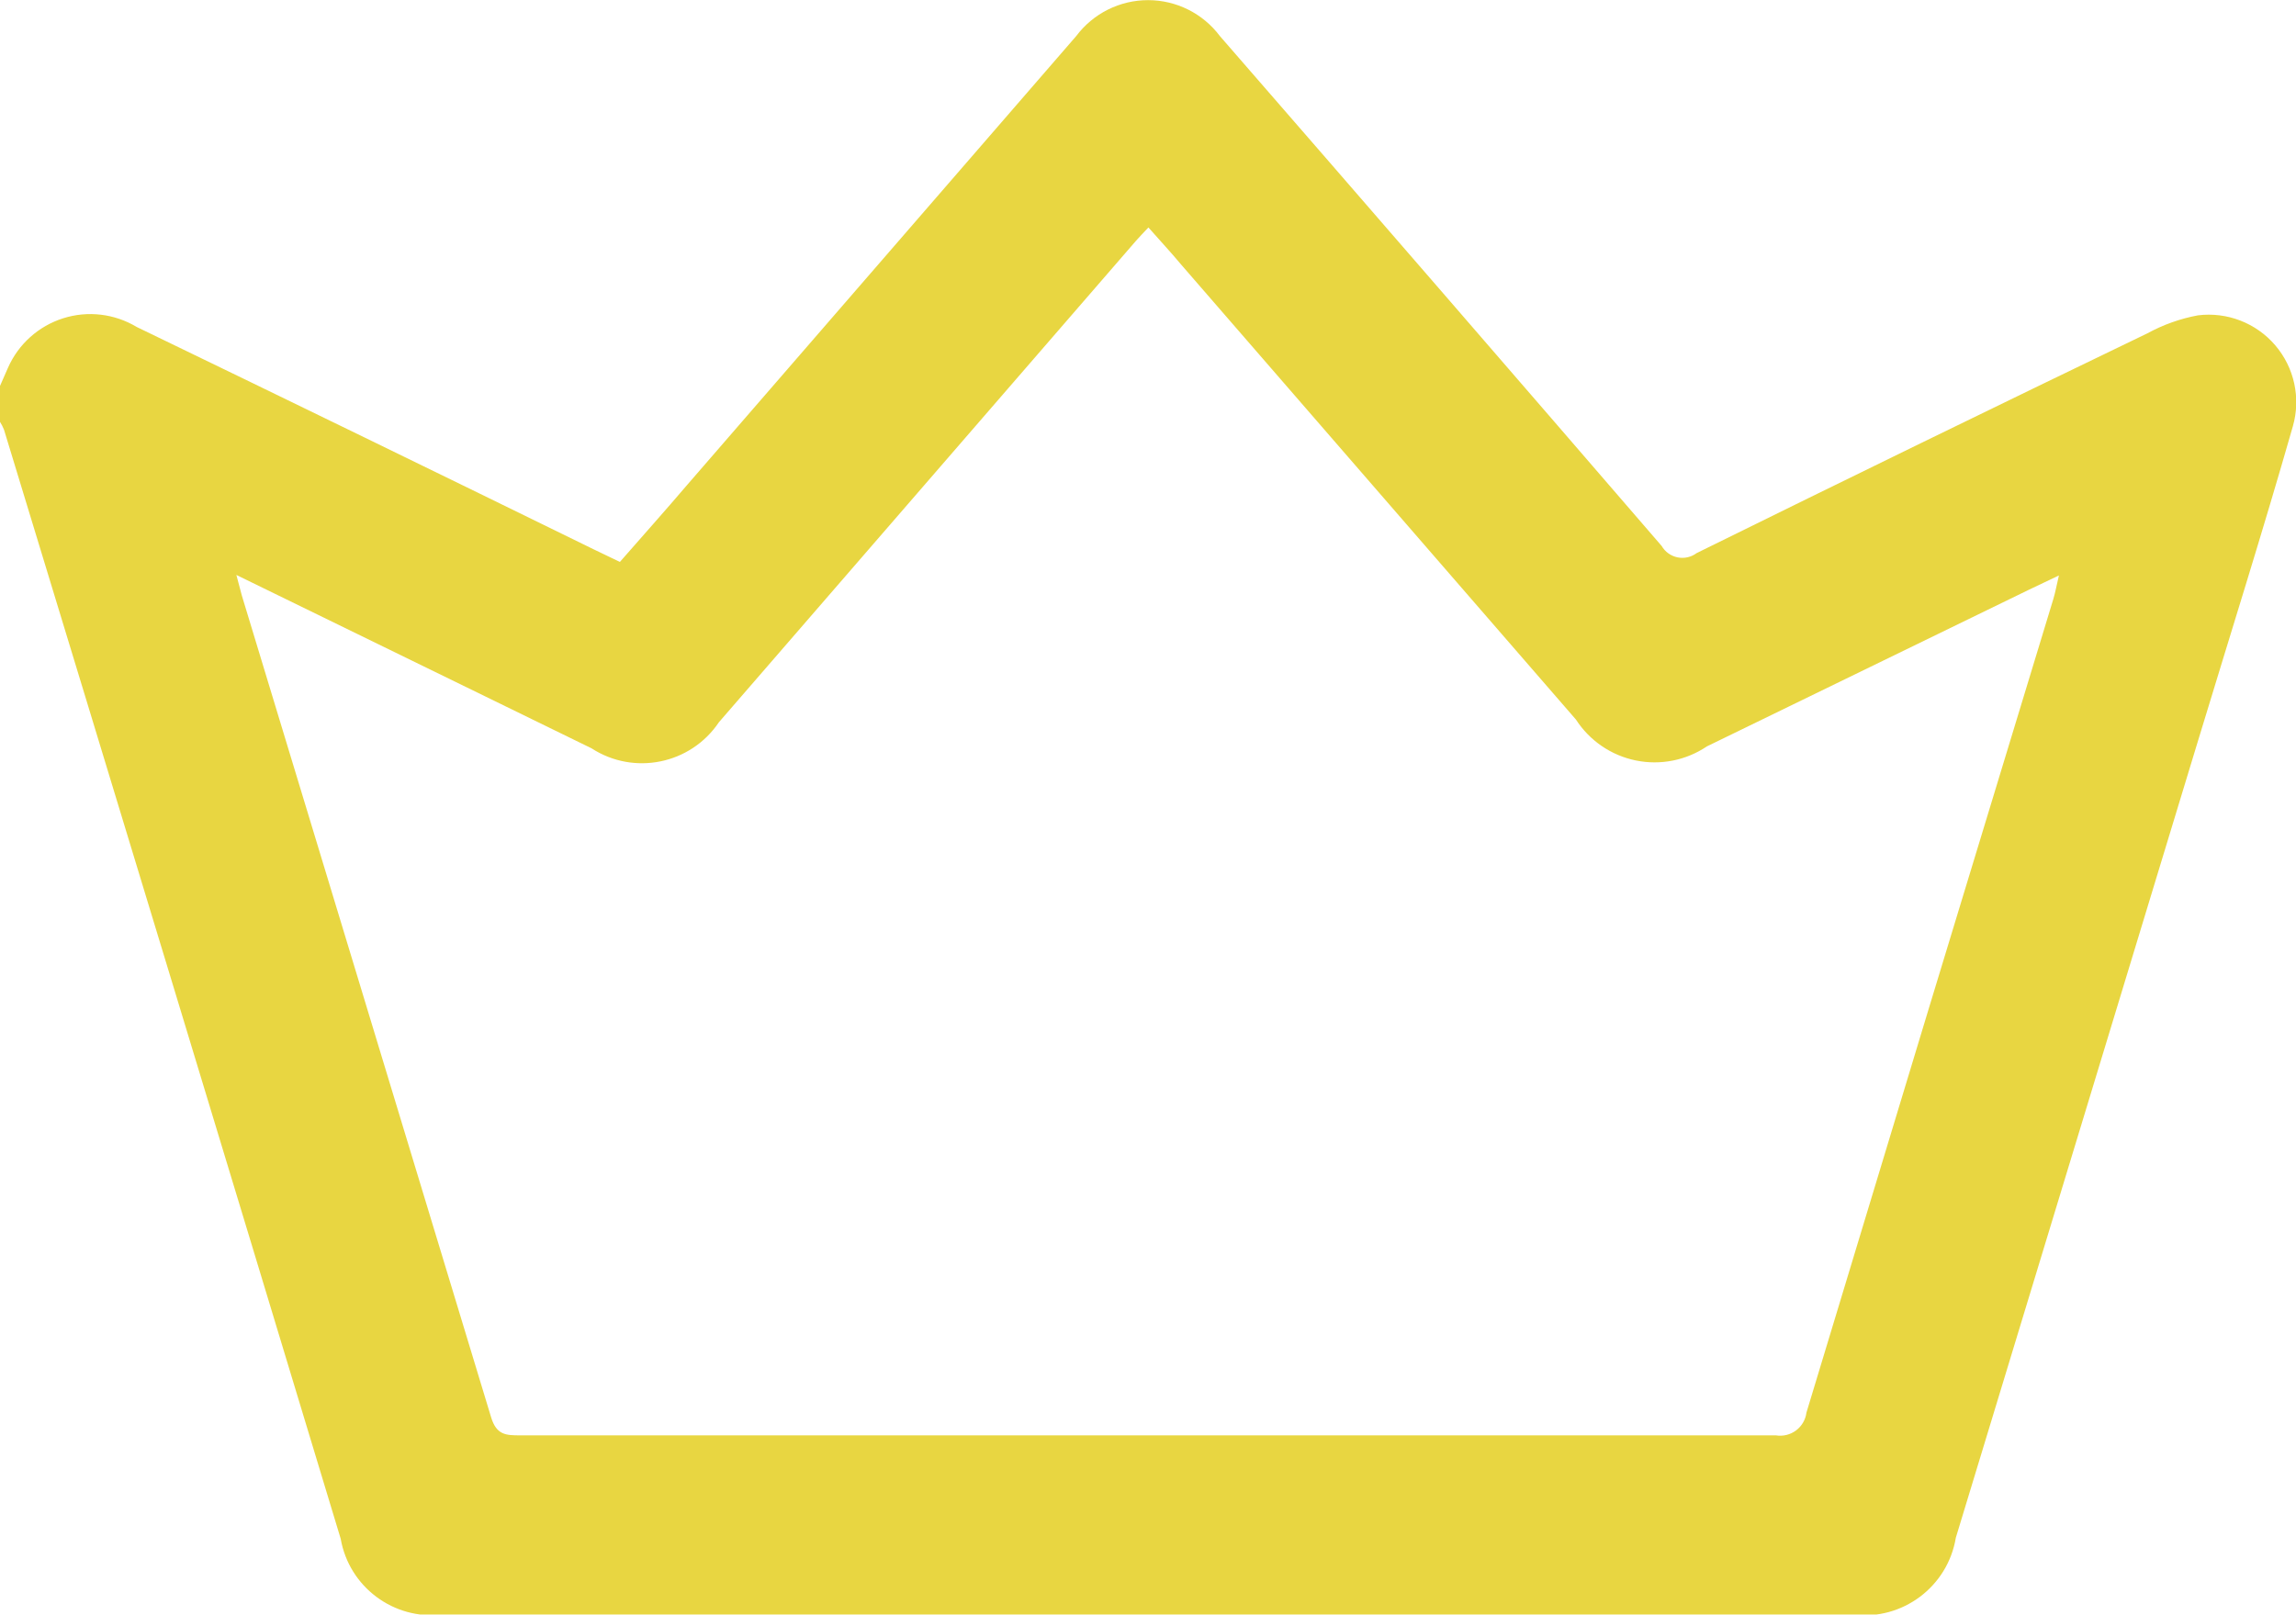
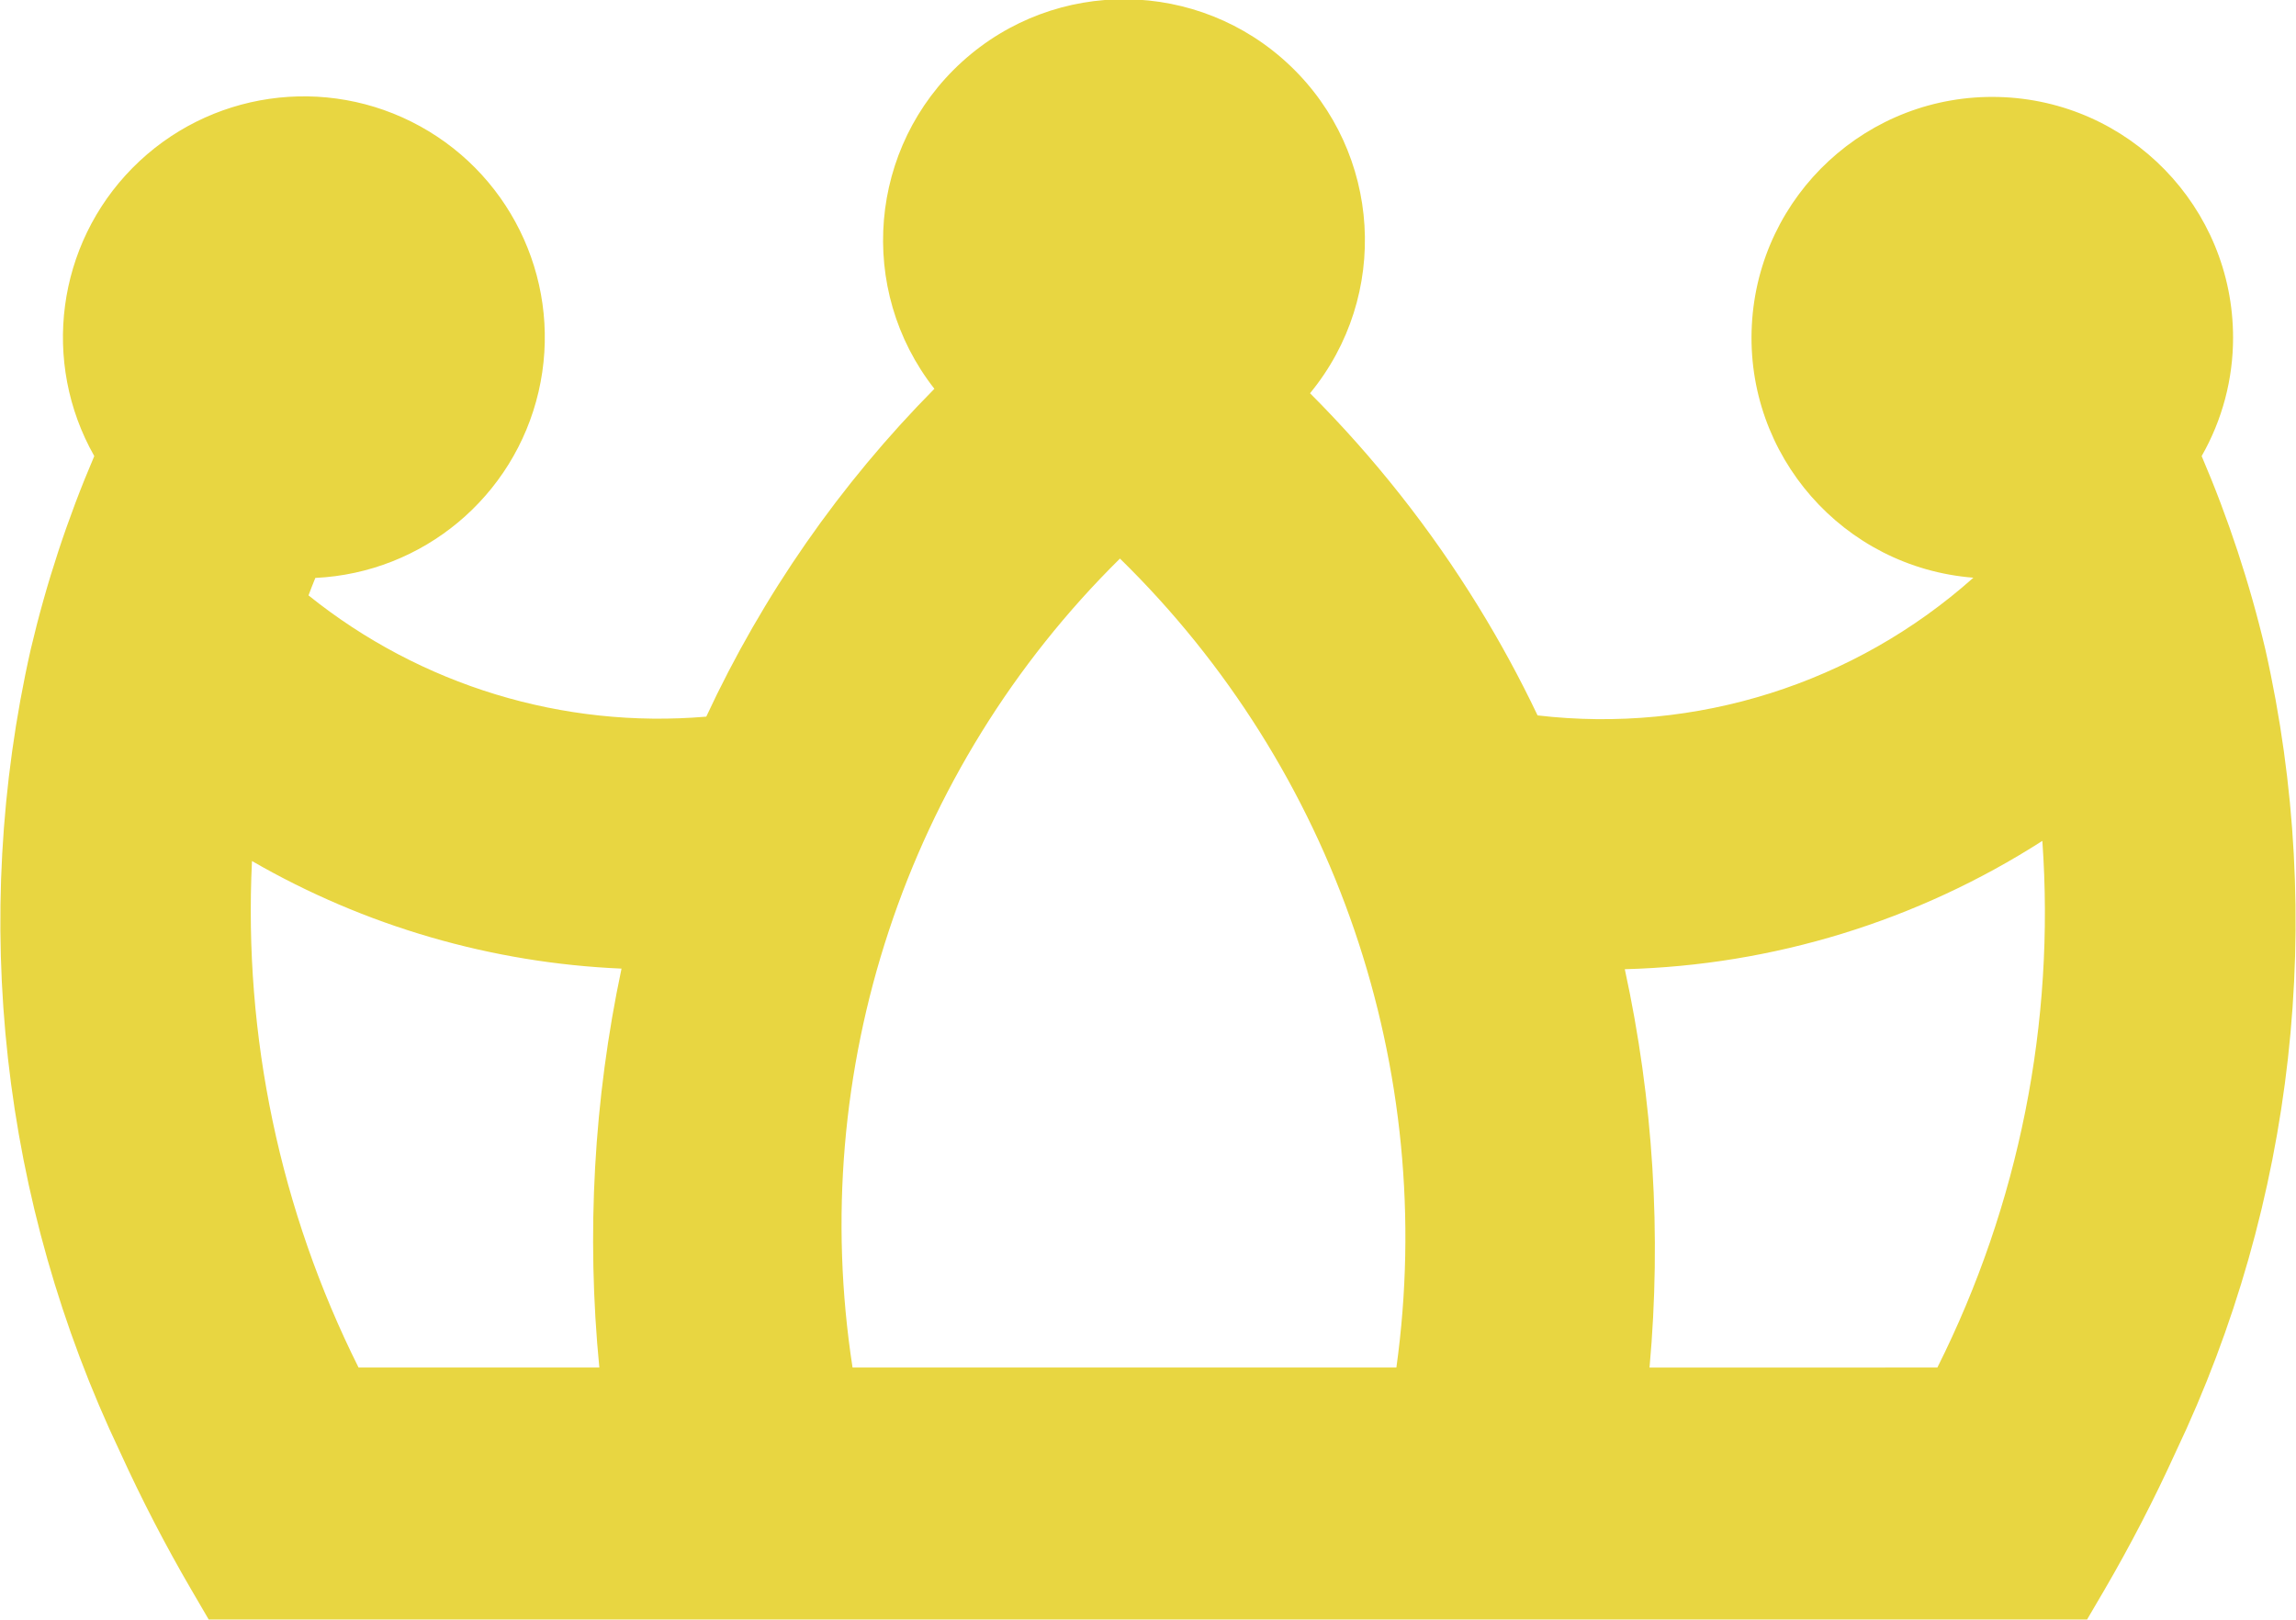
- <svg xmlns="http://www.w3.org/2000/svg" id="Grupo_275" data-name="Grupo 275" width="22.564" height="15.871" viewBox="0 0 22.564 15.871">
-   <defs>
-     <clipPath id="clip-path">
-       <rect id="Rectángulo_261" data-name="Rectángulo 261" width="22.564" height="15.871" fill="#e8d641" />
-     </clipPath>
-   </defs>
-   <g id="Grupo_274" data-name="Grupo 274" clip-path="url(#clip-path)">
-     <path id="Trazado_83" data-name="Trazado 83" d="M0,3.794c.026-.06.052-.12.079-.18a.884.884,0,0,1,1.264-.4Q3.589,4.3,5.834,5.4l.258.124c.22-.252.442-.5.661-.757Q8.665,2.56,10.577.354a.882.882,0,0,1,1.411,0q2.174,2.5,4.342,5.013a.235.235,0,0,0,.344.07q2.21-1.09,4.429-2.16A1.676,1.676,0,0,1,21.6,3.1a.86.86,0,0,1,.933,1.091c-.294,1.029-.616,2.05-.927,3.075q-1.192,3.925-2.385,7.85a.911.911,0,0,1-1.011.756H4.348a.908.908,0,0,1-1-.746Q1.7,9.674.039,4.223A.477.477,0,0,0,0,4.147V3.794M2.323,5.652c.027.1.039.148.053.2Q3.6,9.888,4.826,13.931c.053.177.147.179.287.179q6.17,0,12.34,0a.26.26,0,0,0,.3-.224q1.208-4,2.427-8c.019-.064.031-.131.054-.229l-.294.14-3.165,1.54a.92.92,0,0,1-1.287-.263L11.607,2.6c-.1-.12-.21-.238-.321-.364-.052.056-.088.092-.121.13L7.065,7.1a.911.911,0,0,1-1.252.256c-.35-.17-.7-.342-1.048-.512L2.323,5.652" transform="translate(0 0)" fill="#e8d641" />
-   </g>
+ <svg xmlns="http://www.w3.org/2000/svg" width="31.563" height="22.265" viewBox="0 0 31.563 22.265">
+   <path id="Trazado_163" data-name="Trazado 163" d="M32.633,8.929a16.255,16.255,0,0,0-.876-2.659,3.278,3.278,0,0,0,.432-1.628,3.31,3.31,0,1,0-3.57,3.3,7.664,7.664,0,0,1-5.991,1.893,15.847,15.847,0,0,0-.816-1.5A16.034,16.034,0,0,0,19.5,5.406a3.312,3.312,0,1,0-5.164-.061A16.024,16.024,0,0,0,11.2,9.852,7.682,7.682,0,0,1,5.732,8.185c.031-.083.062-.162.094-.24A3.312,3.312,0,1,0,2.787,6.27a16.154,16.154,0,0,0-.874,2.659A16.981,16.981,0,0,0,3.144,19.967a21.2,21.2,0,0,0,.978,1.889l.238.408H30.182l.239-.408a21.2,21.2,0,0,0,.977-1.889A16.988,16.988,0,0,0,32.633,8.929M9.73,18.8H6.42a14.042,14.042,0,0,1-1.465-6.963,11.113,11.113,0,0,0,5.08,1.479A18,18,0,0,0,9.73,18.8m10.958,0H13.211A12.862,12.862,0,0,1,16.887,7.679a13.049,13.049,0,0,1,3.8,11.122m3.48,0a18.083,18.083,0,0,0-.34-5.477,11.171,11.171,0,0,0,5.74-1.764A13.953,13.953,0,0,1,28.124,18.8Z" transform="translate(-1.491)" fill="#e8d641" />
</svg>
